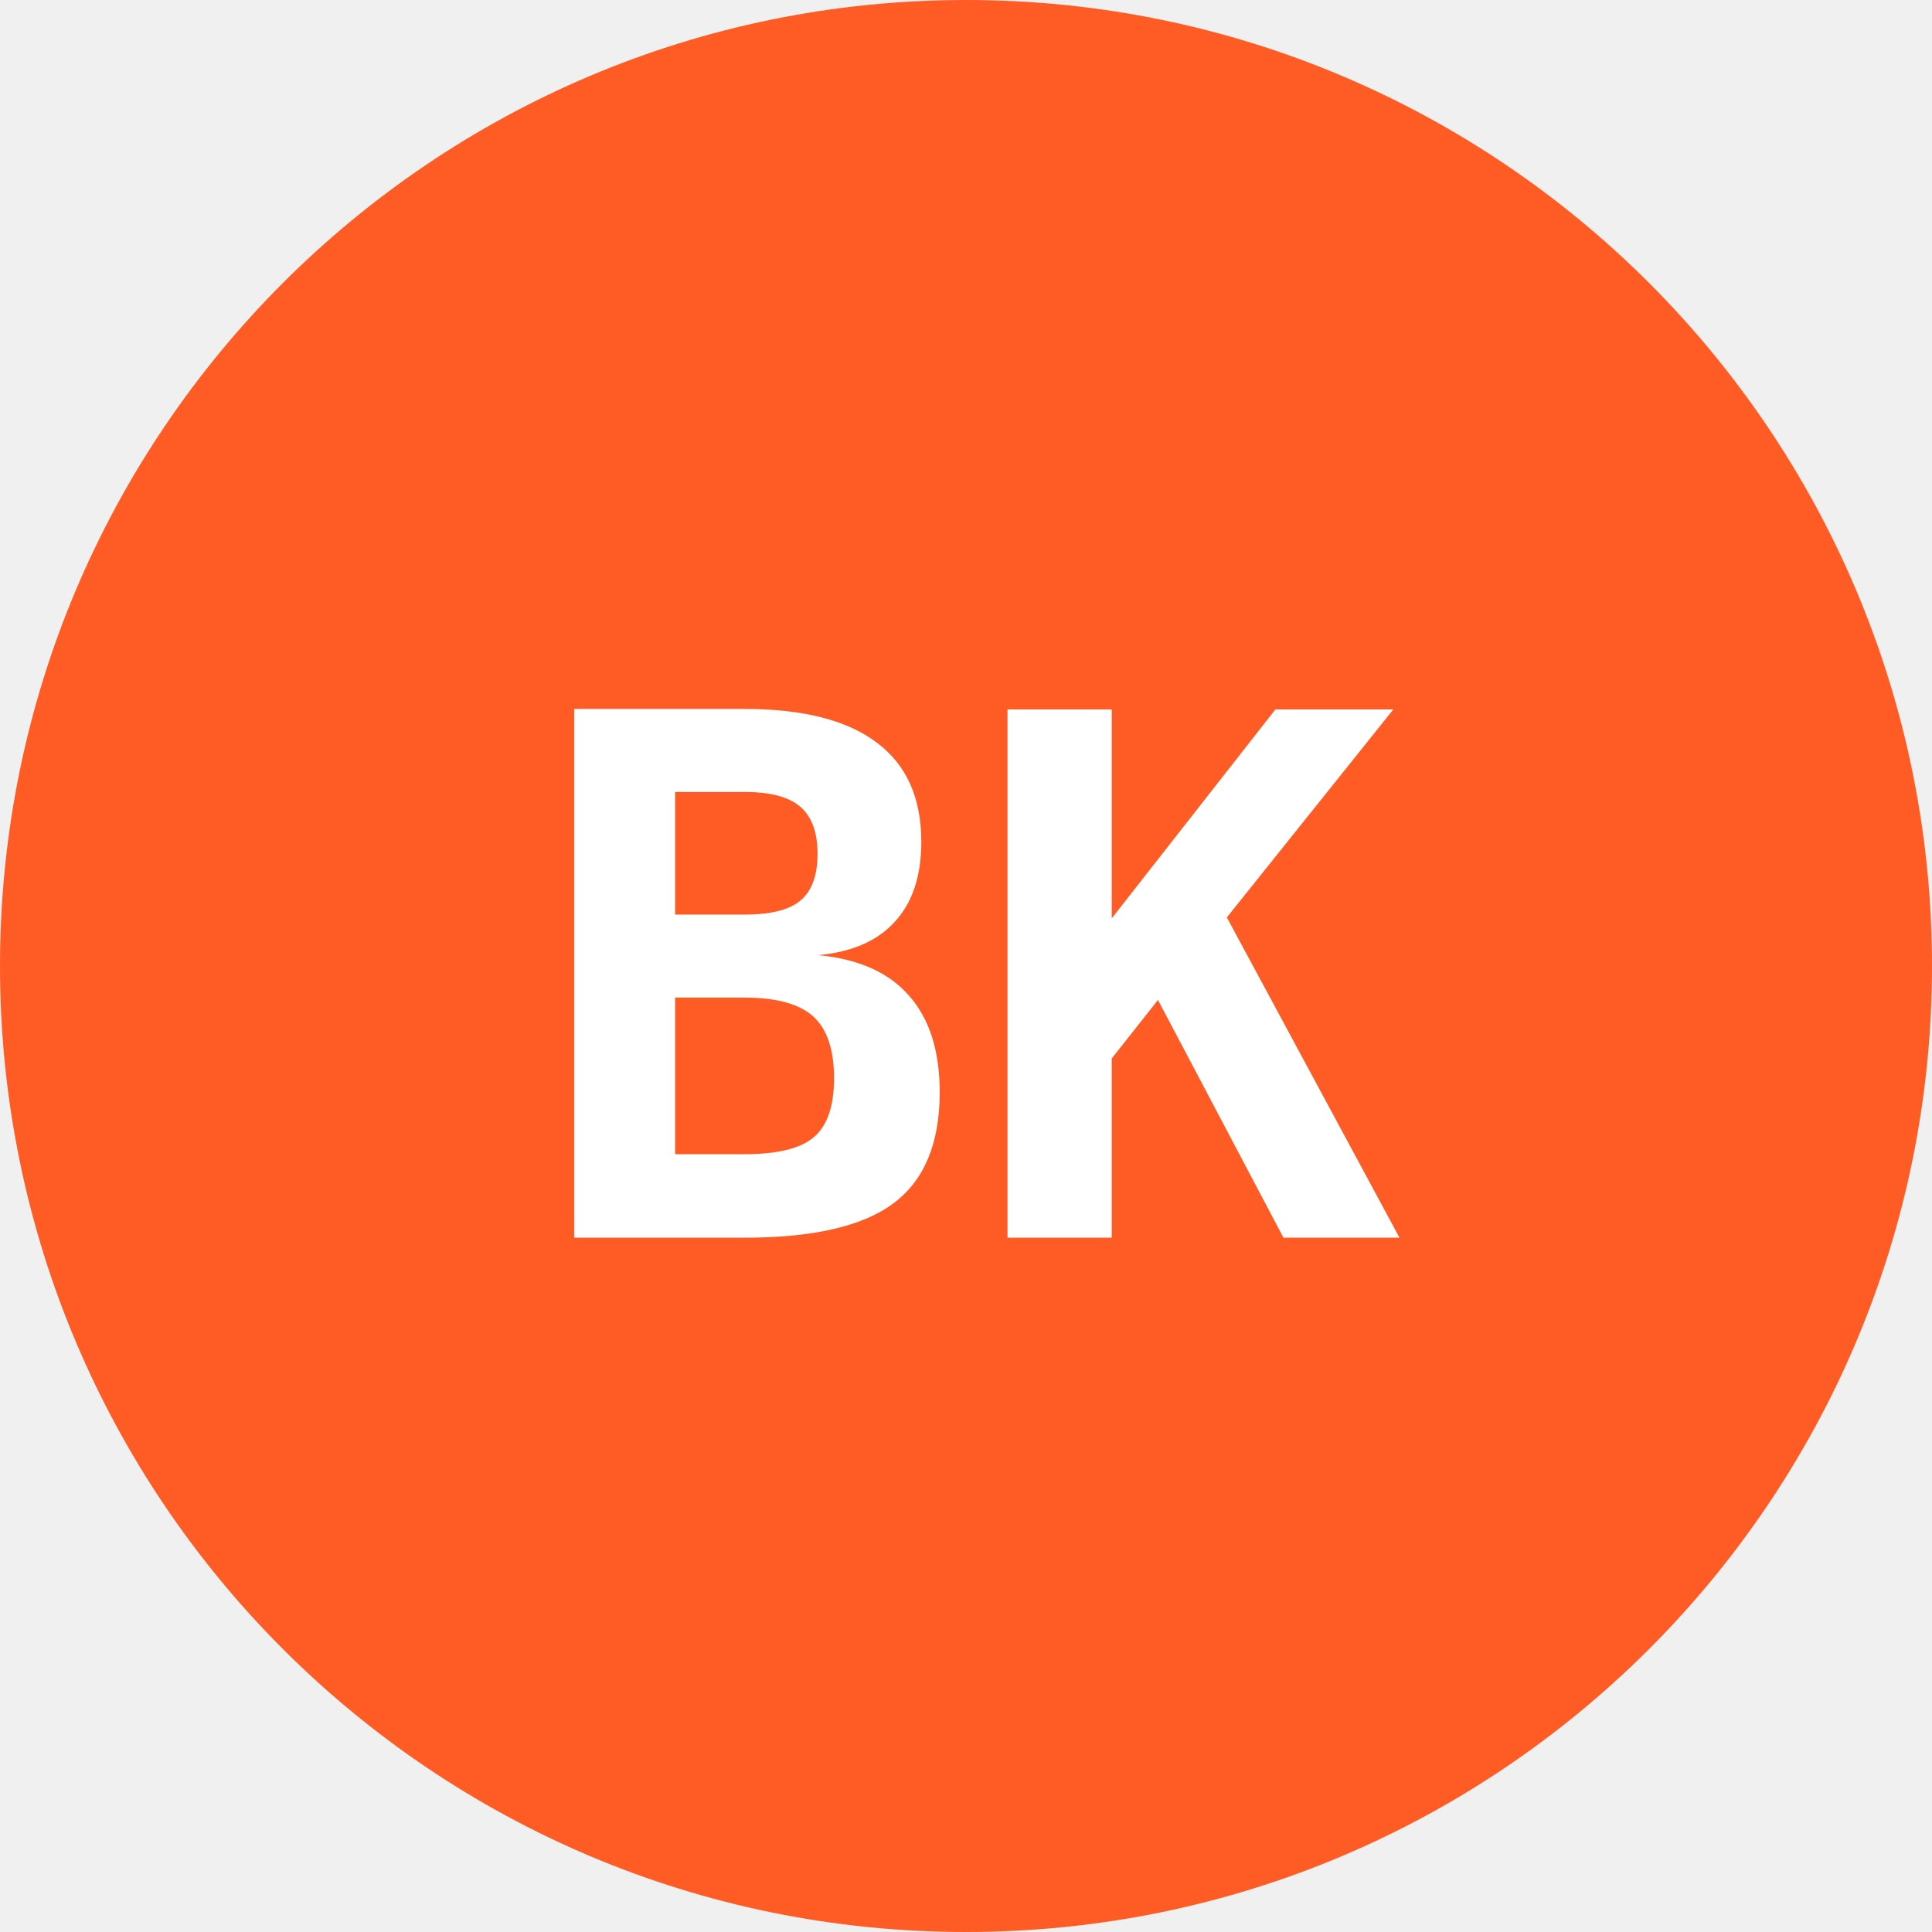
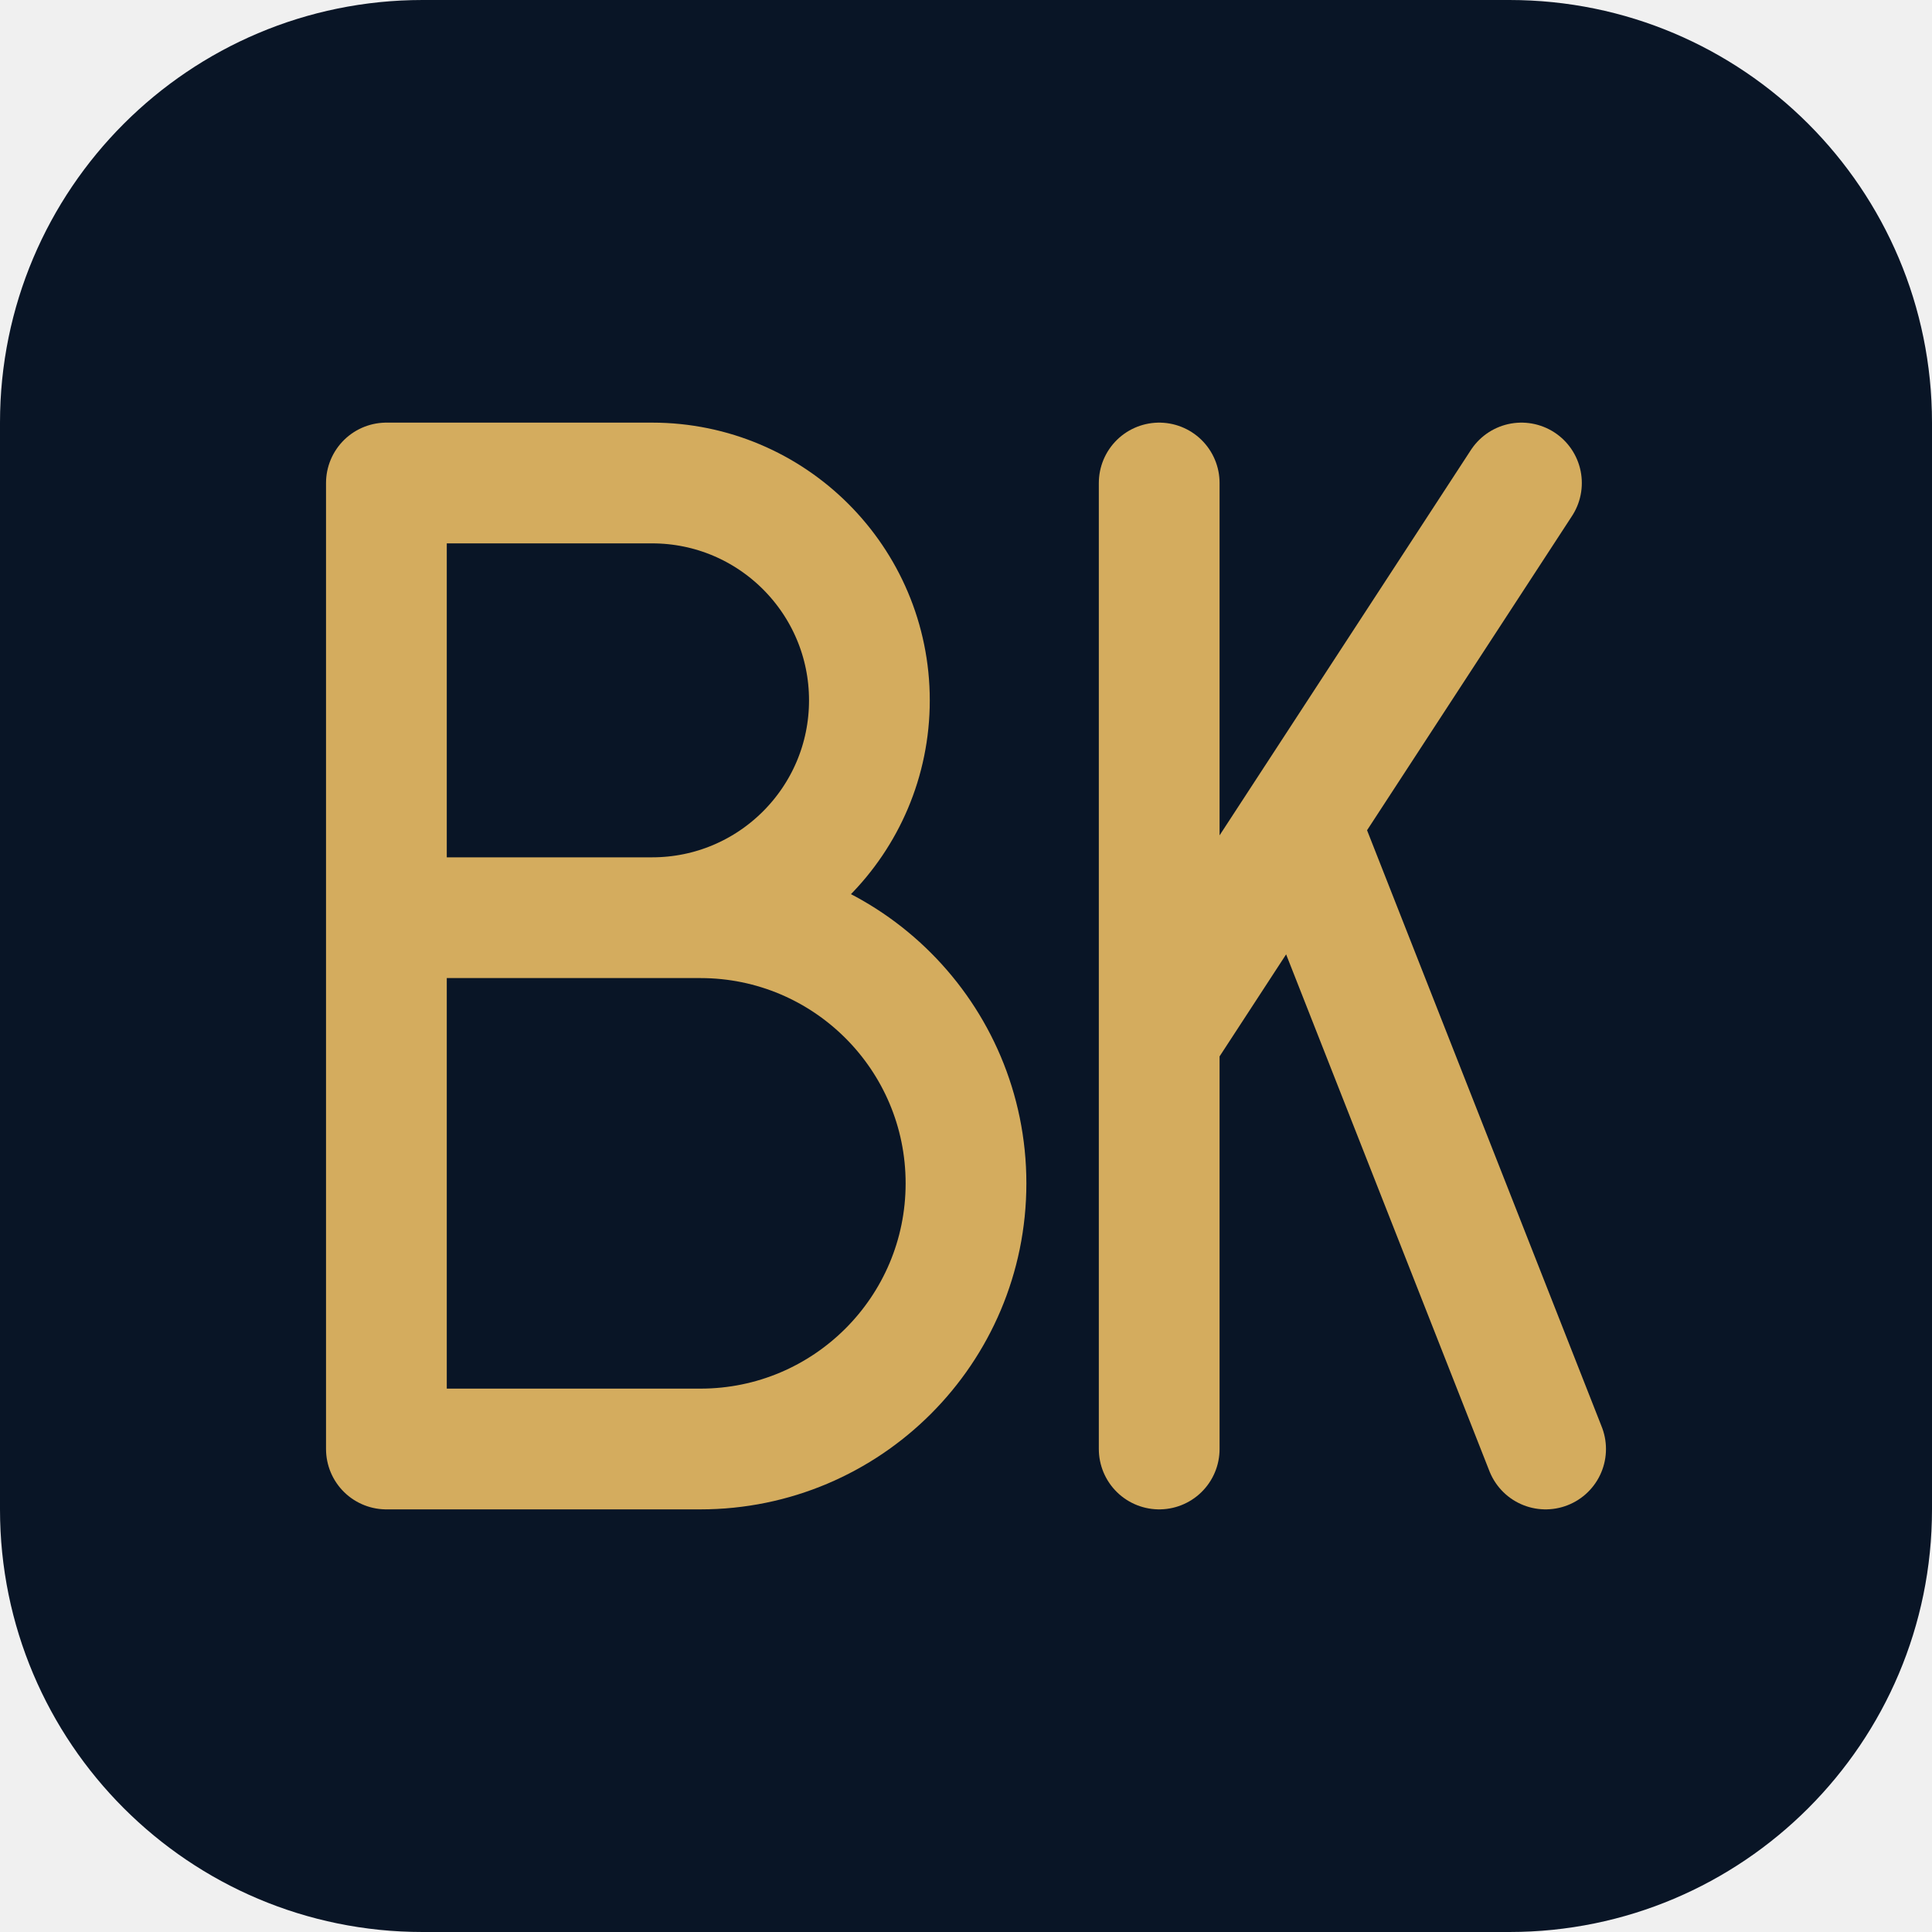
<svg xmlns="http://www.w3.org/2000/svg" viewBox="0 0 64 64">
-   <circle cx="32" cy="32" r="32" fill="#ff5b24" />
-   <text x="32" y="41" text-anchor="middle" font-family="ui-monospace, Menlo, monospace" font-size="24" font-weight="600" fill="#fff">BK</text>
+   <rect width="64" height="64" rx="14" fill="#091526" />
+   <g transform="translate(4 8) scale(0.4)" fill="none" stroke="#d4ac5e" stroke-width="10" stroke-linecap="round" stroke-linejoin="round">
+     <path d="M22 100V20H44a18 18 0 0 1 0 36H22M22 56H48a22 22 0 0 1 0 44H22" />
+     <path d="M86 20V100M116 20L86 66M97.7 48.4L118 100" />
+   </g>
</svg>
